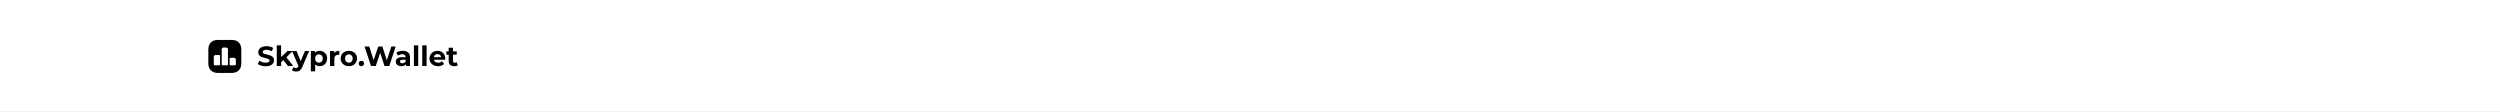
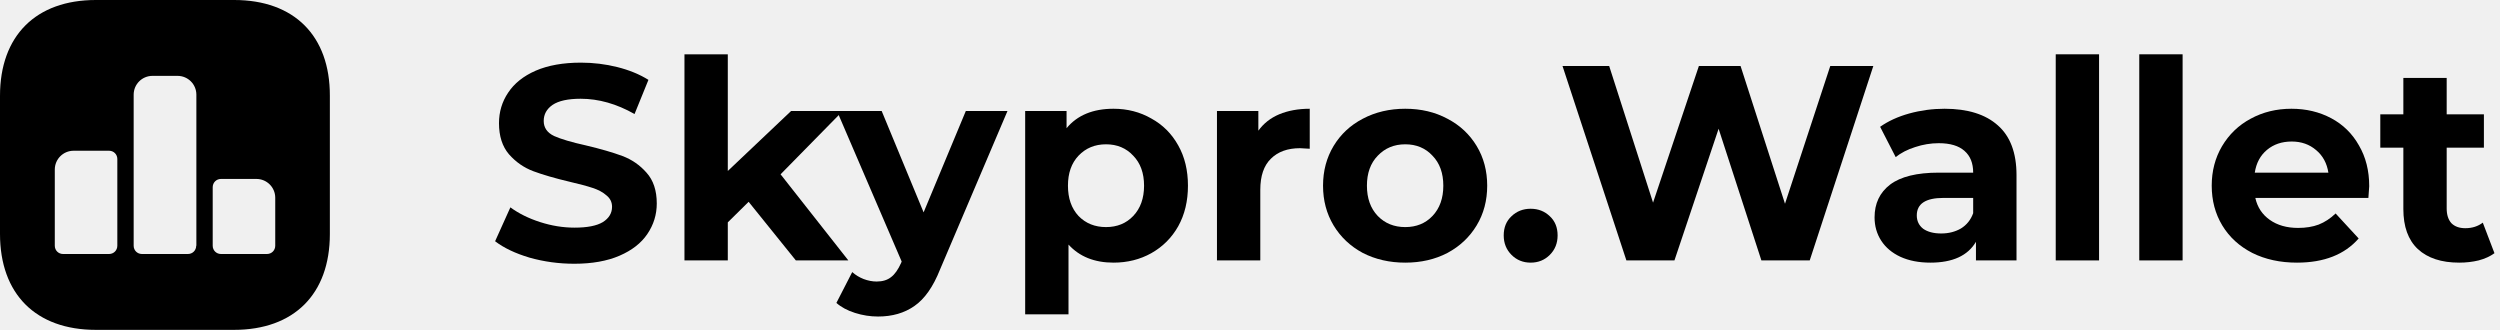
- <svg xmlns="http://www.w3.org/2000/svg" width="1440" height="64" viewBox="0 0 1440 64" fill="none">
-   <rect width="1440" height="64" fill="white" />
-   <path d="M133.487 23H125.522C122.063 23 120 25.061 120 28.52V36.471C120 39.938 122.063 42 125.522 42H133.478C136.937 42 139 39.938 139 36.48V28.52C139.009 25.061 136.947 23 133.487 23ZM126.758 37.155C126.758 37.421 126.549 37.63 126.283 37.63H123.631C123.365 37.63 123.156 37.421 123.156 37.155V32.766C123.156 32.167 123.64 31.683 124.239 31.683H126.283C126.549 31.683 126.758 31.892 126.758 32.158V37.155ZM131.301 37.155C131.301 37.421 131.092 37.63 130.826 37.63H128.174C127.908 37.63 127.699 37.421 127.699 37.155V28.453C127.699 27.855 128.184 27.37 128.782 27.37H130.227C130.826 27.37 131.311 27.855 131.311 28.453V37.155H131.301ZM135.854 37.155C135.854 37.421 135.645 37.63 135.379 37.63H132.727C132.461 37.63 132.252 37.421 132.252 37.155V33.782C132.252 33.517 132.461 33.307 132.727 33.307H134.77C135.369 33.307 135.854 33.792 135.854 34.391V37.155Z" fill="black" />
-   <path d="M153.078 38.192C152.193 38.192 151.334 38.075 150.502 37.84C149.681 37.595 149.02 37.28 148.518 36.896L149.398 34.944C149.878 35.296 150.449 35.579 151.11 35.792C151.772 36.005 152.433 36.112 153.094 36.112C153.83 36.112 154.374 36.005 154.726 35.792C155.078 35.568 155.254 35.275 155.254 34.912C155.254 34.645 155.148 34.427 154.934 34.256C154.732 34.075 154.465 33.931 154.134 33.824C153.814 33.717 153.377 33.6 152.822 33.472C151.969 33.269 151.27 33.067 150.726 32.864C150.182 32.661 149.713 32.336 149.318 31.888C148.934 31.44 148.742 30.843 148.742 30.096C148.742 29.445 148.918 28.859 149.27 28.336C149.622 27.803 150.15 27.381 150.854 27.072C151.569 26.763 152.438 26.608 153.462 26.608C154.177 26.608 154.876 26.693 155.558 26.864C156.241 27.035 156.838 27.28 157.35 27.6L156.55 29.568C155.516 28.981 154.481 28.688 153.446 28.688C152.721 28.688 152.182 28.805 151.83 29.04C151.489 29.275 151.318 29.584 151.318 29.968C151.318 30.352 151.516 30.64 151.91 30.832C152.316 31.013 152.929 31.195 153.75 31.376C154.604 31.579 155.302 31.781 155.846 31.984C156.39 32.187 156.854 32.507 157.238 32.944C157.633 33.381 157.83 33.973 157.83 34.72C157.83 35.36 157.649 35.947 157.286 36.48C156.934 37.003 156.401 37.419 155.686 37.728C154.972 38.037 154.102 38.192 153.078 38.192Z" fill="black" />
-   <path d="M163.121 34.624L161.921 35.808V38H159.425V26.128H161.921V32.848L165.569 29.392H168.545L164.961 33.04L168.865 38H165.841L163.121 34.624Z" fill="black" />
-   <path d="M178.032 29.392L174.144 38.528C173.749 39.52 173.259 40.219 172.672 40.624C172.096 41.029 171.397 41.232 170.576 41.232C170.128 41.232 169.685 41.163 169.248 41.024C168.811 40.885 168.453 40.693 168.176 40.448L169.088 38.672C169.28 38.843 169.499 38.976 169.744 39.072C170 39.168 170.251 39.216 170.496 39.216C170.837 39.216 171.115 39.131 171.328 38.96C171.541 38.8 171.733 38.528 171.904 38.144L171.936 38.064L168.208 29.392H170.784L173.2 35.232L175.632 29.392H178.032Z" fill="black" />
-   <path d="M184.138 29.264C184.938 29.264 185.664 29.451 186.314 29.824C186.976 30.187 187.493 30.704 187.866 31.376C188.24 32.037 188.426 32.811 188.426 33.696C188.426 34.581 188.24 35.36 187.866 36.032C187.493 36.693 186.976 37.211 186.314 37.584C185.664 37.947 184.938 38.128 184.138 38.128C183.04 38.128 182.176 37.781 181.546 37.088V41.104H179.05V29.392H181.434V30.384C182.053 29.637 182.954 29.264 184.138 29.264ZM183.706 36.08C184.346 36.08 184.869 35.867 185.274 35.44C185.69 35.003 185.898 34.421 185.898 33.696C185.898 32.971 185.69 32.395 185.274 31.968C184.869 31.531 184.346 31.312 183.706 31.312C183.066 31.312 182.538 31.531 182.122 31.968C181.717 32.395 181.514 32.971 181.514 33.696C181.514 34.421 181.717 35.003 182.122 35.44C182.538 35.867 183.066 36.08 183.706 36.08Z" fill="black" />
-   <path d="M192.481 30.528C192.78 30.112 193.18 29.797 193.681 29.584C194.193 29.371 194.78 29.264 195.441 29.264V31.568C195.164 31.547 194.977 31.536 194.881 31.536C194.167 31.536 193.607 31.739 193.201 32.144C192.796 32.539 192.593 33.136 192.593 33.936V38H190.097V29.392H192.481V30.528Z" fill="black" />
-   <path d="M200.943 38.128C200.037 38.128 199.221 37.941 198.495 37.568C197.781 37.184 197.221 36.656 196.815 35.984C196.41 35.312 196.207 34.549 196.207 33.696C196.207 32.843 196.41 32.08 196.815 31.408C197.221 30.736 197.781 30.213 198.495 29.84C199.221 29.456 200.037 29.264 200.943 29.264C201.85 29.264 202.661 29.456 203.375 29.84C204.09 30.213 204.65 30.736 205.055 31.408C205.461 32.08 205.663 32.843 205.663 33.696C205.663 34.549 205.461 35.312 205.055 35.984C204.65 36.656 204.09 37.184 203.375 37.568C202.661 37.941 201.85 38.128 200.943 38.128ZM200.943 36.08C201.583 36.08 202.106 35.867 202.511 35.44C202.927 35.003 203.135 34.421 203.135 33.696C203.135 32.971 202.927 32.395 202.511 31.968C202.106 31.531 201.583 31.312 200.943 31.312C200.303 31.312 199.775 31.531 199.359 31.968C198.943 32.395 198.735 32.971 198.735 33.696C198.735 34.421 198.943 35.003 199.359 35.44C199.775 35.867 200.303 36.08 200.943 36.08Z" fill="black" />
-   <path d="M208.166 38.128C207.729 38.128 207.361 37.979 207.062 37.68C206.764 37.381 206.614 37.008 206.614 36.56C206.614 36.101 206.764 35.733 207.062 35.456C207.361 35.168 207.729 35.024 208.166 35.024C208.604 35.024 208.972 35.168 209.27 35.456C209.569 35.733 209.718 36.101 209.718 36.56C209.718 37.008 209.569 37.381 209.27 37.68C208.972 37.979 208.604 38.128 208.166 38.128Z" fill="black" />
-   <path d="M227.904 26.8L224.24 38H221.456L218.992 30.416L216.448 38H213.68L210 26.8H212.688L215.216 34.672L217.856 26.8H220.256L222.816 34.736L225.424 26.8H227.904Z" fill="black" />
-   <path d="M232.007 29.264C233.34 29.264 234.364 29.584 235.079 30.224C235.793 30.853 236.151 31.808 236.151 33.088V38H233.815V36.928C233.345 37.728 232.471 38.128 231.191 38.128C230.529 38.128 229.953 38.016 229.463 37.792C228.983 37.568 228.615 37.259 228.359 36.864C228.103 36.469 227.975 36.021 227.975 35.52C227.975 34.72 228.273 34.091 228.871 33.632C229.479 33.173 230.412 32.944 231.671 32.944H233.655C233.655 32.4 233.489 31.984 233.159 31.696C232.828 31.397 232.332 31.248 231.671 31.248C231.212 31.248 230.759 31.323 230.311 31.472C229.873 31.611 229.5 31.803 229.191 32.048L228.295 30.304C228.764 29.973 229.324 29.717 229.975 29.536C230.636 29.355 231.313 29.264 232.007 29.264ZM231.815 36.448C232.241 36.448 232.62 36.352 232.951 36.16C233.281 35.957 233.516 35.664 233.655 35.28V34.4H231.943C230.919 34.4 230.407 34.736 230.407 35.408C230.407 35.728 230.529 35.984 230.775 36.176C231.031 36.357 231.377 36.448 231.815 36.448Z" fill="black" />
-   <path d="M238.41 26.128H240.906V38H238.41V26.128Z" fill="black" />
-   <path d="M243.222 26.128H245.718V38H243.222V26.128Z" fill="black" />
-   <path d="M256.467 33.728C256.467 33.76 256.451 33.984 256.419 34.4H249.907C250.024 34.933 250.301 35.355 250.739 35.664C251.176 35.973 251.72 36.128 252.371 36.128C252.819 36.128 253.213 36.064 253.555 35.936C253.907 35.797 254.232 35.584 254.531 35.296L255.859 36.736C255.048 37.664 253.864 38.128 252.307 38.128C251.336 38.128 250.477 37.941 249.731 37.568C248.984 37.184 248.408 36.656 248.003 35.984C247.597 35.312 247.395 34.549 247.395 33.696C247.395 32.853 247.592 32.096 247.987 31.424C248.392 30.741 248.941 30.213 249.635 29.84C250.339 29.456 251.123 29.264 251.987 29.264C252.829 29.264 253.592 29.445 254.275 29.808C254.957 30.171 255.491 30.693 255.875 31.376C256.269 32.048 256.467 32.832 256.467 33.728ZM252.003 31.152C251.437 31.152 250.963 31.312 250.579 31.632C250.195 31.952 249.96 32.389 249.875 32.944H254.115C254.029 32.4 253.795 31.968 253.411 31.648C253.027 31.317 252.557 31.152 252.003 31.152Z" fill="black" />
-   <path d="M263.681 37.584C263.435 37.765 263.131 37.904 262.769 38C262.417 38.085 262.043 38.128 261.649 38.128C260.625 38.128 259.83 37.867 259.265 37.344C258.71 36.821 258.433 36.053 258.433 35.04V31.504H257.105V29.584H258.433V27.488H260.929V29.584H263.073V31.504H260.929V35.008C260.929 35.371 261.019 35.653 261.201 35.856C261.393 36.048 261.659 36.144 262.001 36.144C262.395 36.144 262.731 36.037 263.009 35.824L263.681 37.584Z" fill="black" />
+ <svg xmlns="http://www.w3.org/2000/svg" width="144" height="19" viewBox="0 0 144 19" fill="none">
+   <path d="M13.487 0H5.522C2.063 0 0 2.062 0 5.519V13.471C0 16.939 2.063 19 5.522 19H13.478C16.937 19 19 16.939 19 13.48V5.519C19.009 2.062 16.947 0 13.487 0ZM6.758 14.155C6.758 14.421 6.549 14.63 6.283 14.63H3.631C3.365 14.63 3.156 14.421 3.156 14.155V9.766C3.156 9.168 3.64 8.683 4.239 8.683H6.283C6.549 8.683 6.758 8.892 6.758 9.158V14.155ZM11.301 14.155C11.301 14.421 11.092 14.63 10.826 14.63H8.174C7.908 14.63 7.699 14.421 7.699 14.155V5.453C7.699 4.854 8.184 4.37 8.782 4.37H10.227C10.826 4.37 11.311 4.854 11.311 5.453V14.155H11.301ZM15.854 14.155C15.854 14.421 15.645 14.63 15.379 14.63H12.727C12.461 14.63 12.252 14.421 12.252 14.155V10.783C12.252 10.517 12.461 10.307 12.727 10.307H14.77C15.369 10.307 15.854 10.792 15.854 11.39V14.155Z" fill="black" />
+   <path d="M33.078 15.192C32.193 15.192 31.334 15.075 30.502 14.84C29.681 14.595 29.02 14.28 28.518 13.896L29.398 11.944C29.878 12.296 30.449 12.579 31.11 12.792C31.772 13.005 32.433 13.112 33.094 13.112C33.83 13.112 34.374 13.005 34.726 12.792C35.078 12.568 35.254 12.275 35.254 11.912C35.254 11.645 35.148 11.427 34.934 11.256C34.732 11.075 34.465 10.931 34.134 10.824C33.814 10.717 33.377 10.6 32.822 10.472C31.969 10.269 31.27 10.067 30.726 9.864C30.182 9.661 29.713 9.336 29.318 8.888C28.934 8.44 28.742 7.843 28.742 7.096C28.742 6.445 28.918 5.859 29.27 5.336C29.622 4.803 30.15 4.381 30.854 4.072C31.569 3.763 32.438 3.608 33.462 3.608C34.177 3.608 34.876 3.693 35.558 3.864C36.241 4.035 36.838 4.28 37.35 4.6L36.55 6.568C35.516 5.981 34.481 5.688 33.446 5.688C32.721 5.688 32.182 5.805 31.83 6.04C31.489 6.275 31.318 6.584 31.318 6.968C31.318 7.352 31.516 7.64 31.91 7.832C32.316 8.013 32.929 8.195 33.75 8.376C34.604 8.579 35.302 8.781 35.846 8.984C36.39 9.187 36.854 9.507 37.238 9.944C37.633 10.381 37.83 10.973 37.83 11.72C37.83 12.36 37.649 12.947 37.286 13.48C36.934 14.003 36.401 14.419 35.686 14.728C34.972 15.037 34.102 15.192 33.078 15.192Z" fill="black" />
+   <path d="M43.121 11.624L41.921 12.808V15H39.425V3.128H41.921V9.848L45.569 6.392H48.545L44.961 10.04L48.865 15H45.841L43.121 11.624Z" fill="black" />
+   <path d="M58.032 6.392L54.144 15.528C53.749 16.52 53.259 17.219 52.672 17.624C52.096 18.029 51.397 18.232 50.576 18.232C50.128 18.232 49.685 18.163 49.248 18.024C48.811 17.885 48.453 17.693 48.176 17.448L49.088 15.672C49.28 15.843 49.499 15.976 49.744 16.072C50 16.168 50.251 16.216 50.496 16.216C50.837 16.216 51.115 16.131 51.328 15.96C51.541 15.8 51.733 15.528 51.904 15.144L51.936 15.064L48.208 6.392H50.784L53.2 12.232L55.632 6.392H58.032Z" fill="black" />
+   <path d="M64.138 6.264C64.938 6.264 65.664 6.451 66.314 6.824C66.976 7.187 67.493 7.704 67.866 8.376C68.24 9.037 68.426 9.811 68.426 10.696C68.426 11.581 68.24 12.36 67.866 13.032C67.493 13.693 66.976 14.211 66.314 14.584C65.664 14.947 64.938 15.128 64.138 15.128C63.04 15.128 62.176 14.781 61.546 14.088V18.104H59.05V6.392H61.434V7.384C62.053 6.637 62.954 6.264 64.138 6.264ZM63.706 13.08C64.346 13.08 64.869 12.867 65.274 12.44C65.69 12.003 65.898 11.421 65.898 10.696C65.898 9.971 65.69 9.395 65.274 8.968C64.869 8.531 64.346 8.312 63.706 8.312C63.066 8.312 62.538 8.531 62.122 8.968C61.717 9.395 61.514 9.971 61.514 10.696C61.514 11.421 61.717 12.003 62.122 12.44C62.538 12.867 63.066 13.08 63.706 13.08Z" fill="black" />
+   <path d="M72.481 7.528C72.78 7.112 73.18 6.797 73.681 6.584C74.193 6.371 74.78 6.264 75.441 6.264V8.568C75.164 8.547 74.977 8.536 74.881 8.536C74.167 8.536 73.607 8.739 73.201 9.144C72.796 9.539 72.593 10.136 72.593 10.936V15H70.097V6.392H72.481V7.528Z" fill="black" />
+   <path d="M80.943 15.128C80.037 15.128 79.221 14.941 78.495 14.568C77.781 14.184 77.221 13.656 76.815 12.984C76.41 12.312 76.207 11.549 76.207 10.696C76.207 9.843 76.41 9.08 76.815 8.408C77.221 7.736 77.781 7.213 78.495 6.84C79.221 6.456 80.037 6.264 80.943 6.264C81.85 6.264 82.661 6.456 83.375 6.84C84.09 7.213 84.65 7.736 85.055 8.408C85.461 9.08 85.663 9.843 85.663 10.696C85.663 11.549 85.461 12.312 85.055 12.984C84.65 13.656 84.09 14.184 83.375 14.568C82.661 14.941 81.85 15.128 80.943 15.128ZM80.943 13.08C81.583 13.08 82.106 12.867 82.511 12.44C82.927 12.003 83.135 11.421 83.135 10.696C83.135 9.971 82.927 9.395 82.511 8.968C82.106 8.531 81.583 8.312 80.943 8.312C80.303 8.312 79.775 8.531 79.359 8.968C78.943 9.395 78.735 9.971 78.735 10.696C78.735 11.421 78.943 12.003 79.359 12.44C79.775 12.867 80.303 13.08 80.943 13.08Z" fill="black" />
+   <path d="M88.166 15.128C87.729 15.128 87.361 14.979 87.062 14.68C86.764 14.381 86.614 14.008 86.614 13.56C86.614 13.101 86.764 12.733 87.062 12.456C87.361 12.168 87.729 12.024 88.166 12.024C88.604 12.024 88.972 12.168 89.27 12.456C89.569 12.733 89.718 13.101 89.718 13.56C89.718 14.008 89.569 14.381 89.27 14.68C88.972 14.979 88.604 15.128 88.166 15.128Z" fill="black" />
+   <path d="M107.904 3.8L104.24 15H101.456L98.992 7.416L96.448 15H93.68L90 3.8H92.688L95.216 11.672L97.856 3.8H100.256L102.816 11.736L105.424 3.8H107.904Z" fill="black" />
+   <path d="M112.007 6.264C113.34 6.264 114.364 6.584 115.079 7.224C115.793 7.853 116.151 8.808 116.151 10.088V15H113.815V13.928C113.345 14.728 112.471 15.128 111.191 15.128C110.529 15.128 109.953 15.016 109.463 14.792C108.983 14.568 108.615 14.259 108.359 13.864C108.103 13.469 107.975 13.021 107.975 12.52C107.975 11.72 108.273 11.091 108.871 10.632C109.479 10.173 110.412 9.944 111.671 9.944H113.655C113.655 9.4 113.489 8.984 113.159 8.696C112.828 8.397 112.332 8.248 111.671 8.248C111.212 8.248 110.759 8.323 110.311 8.472C109.873 8.611 109.5 8.803 109.191 9.048L108.295 7.304C108.764 6.973 109.324 6.717 109.975 6.536C110.636 6.355 111.313 6.264 112.007 6.264ZM111.815 13.448C112.241 13.448 112.62 13.352 112.951 13.16C113.281 12.957 113.516 12.664 113.655 12.28V11.4H111.943C110.919 11.4 110.407 11.736 110.407 12.408C110.407 12.728 110.529 12.984 110.775 13.176C111.031 13.357 111.377 13.448 111.815 13.448Z" fill="black" />
+   <path d="M118.41 3.128H120.906V15H118.41V3.128Z" fill="black" />
+   <path d="M123.222 3.128H125.718V15H123.222V3.128Z" fill="black" />
+   <path d="M136.467 10.728C136.467 10.76 136.451 10.984 136.419 11.4H129.907C130.024 11.933 130.301 12.355 130.739 12.664C131.176 12.973 131.72 13.128 132.371 13.128C132.819 13.128 133.213 13.064 133.555 12.936C133.907 12.797 134.232 12.584 134.531 12.296L135.859 13.736C135.048 14.664 133.864 15.128 132.307 15.128C131.336 15.128 130.477 14.941 129.731 14.568C128.984 14.184 128.408 13.656 128.003 12.984C127.597 12.312 127.395 11.549 127.395 10.696C127.395 9.853 127.592 9.096 127.987 8.424C128.392 7.741 128.941 7.213 129.635 6.84C130.339 6.456 131.123 6.264 131.987 6.264C132.829 6.264 133.592 6.445 134.275 6.808C134.957 7.171 135.491 7.693 135.875 8.376C136.269 9.048 136.467 9.832 136.467 10.728ZM132.003 8.152C131.437 8.152 130.963 8.312 130.579 8.632C130.195 8.952 129.96 9.389 129.875 9.944H134.115C134.029 9.4 133.795 8.968 133.411 8.648C133.027 8.317 132.557 8.152 132.003 8.152Z" fill="black" />
+   <path d="M143.681 14.584C143.435 14.765 143.131 14.904 142.769 15C142.417 15.085 142.043 15.128 141.649 15.128C140.625 15.128 139.83 14.867 139.265 14.344C138.71 13.821 138.433 13.053 138.433 12.04V8.504H137.105V6.584H138.433V4.488H140.929V6.584H143.073V8.504H140.929V12.008C140.929 12.371 141.019 12.653 141.201 12.856C141.393 13.048 141.659 13.144 142.001 13.144C142.395 13.144 142.731 13.037 143.009 12.824L143.681 14.584Z" fill="black" />
</svg>
